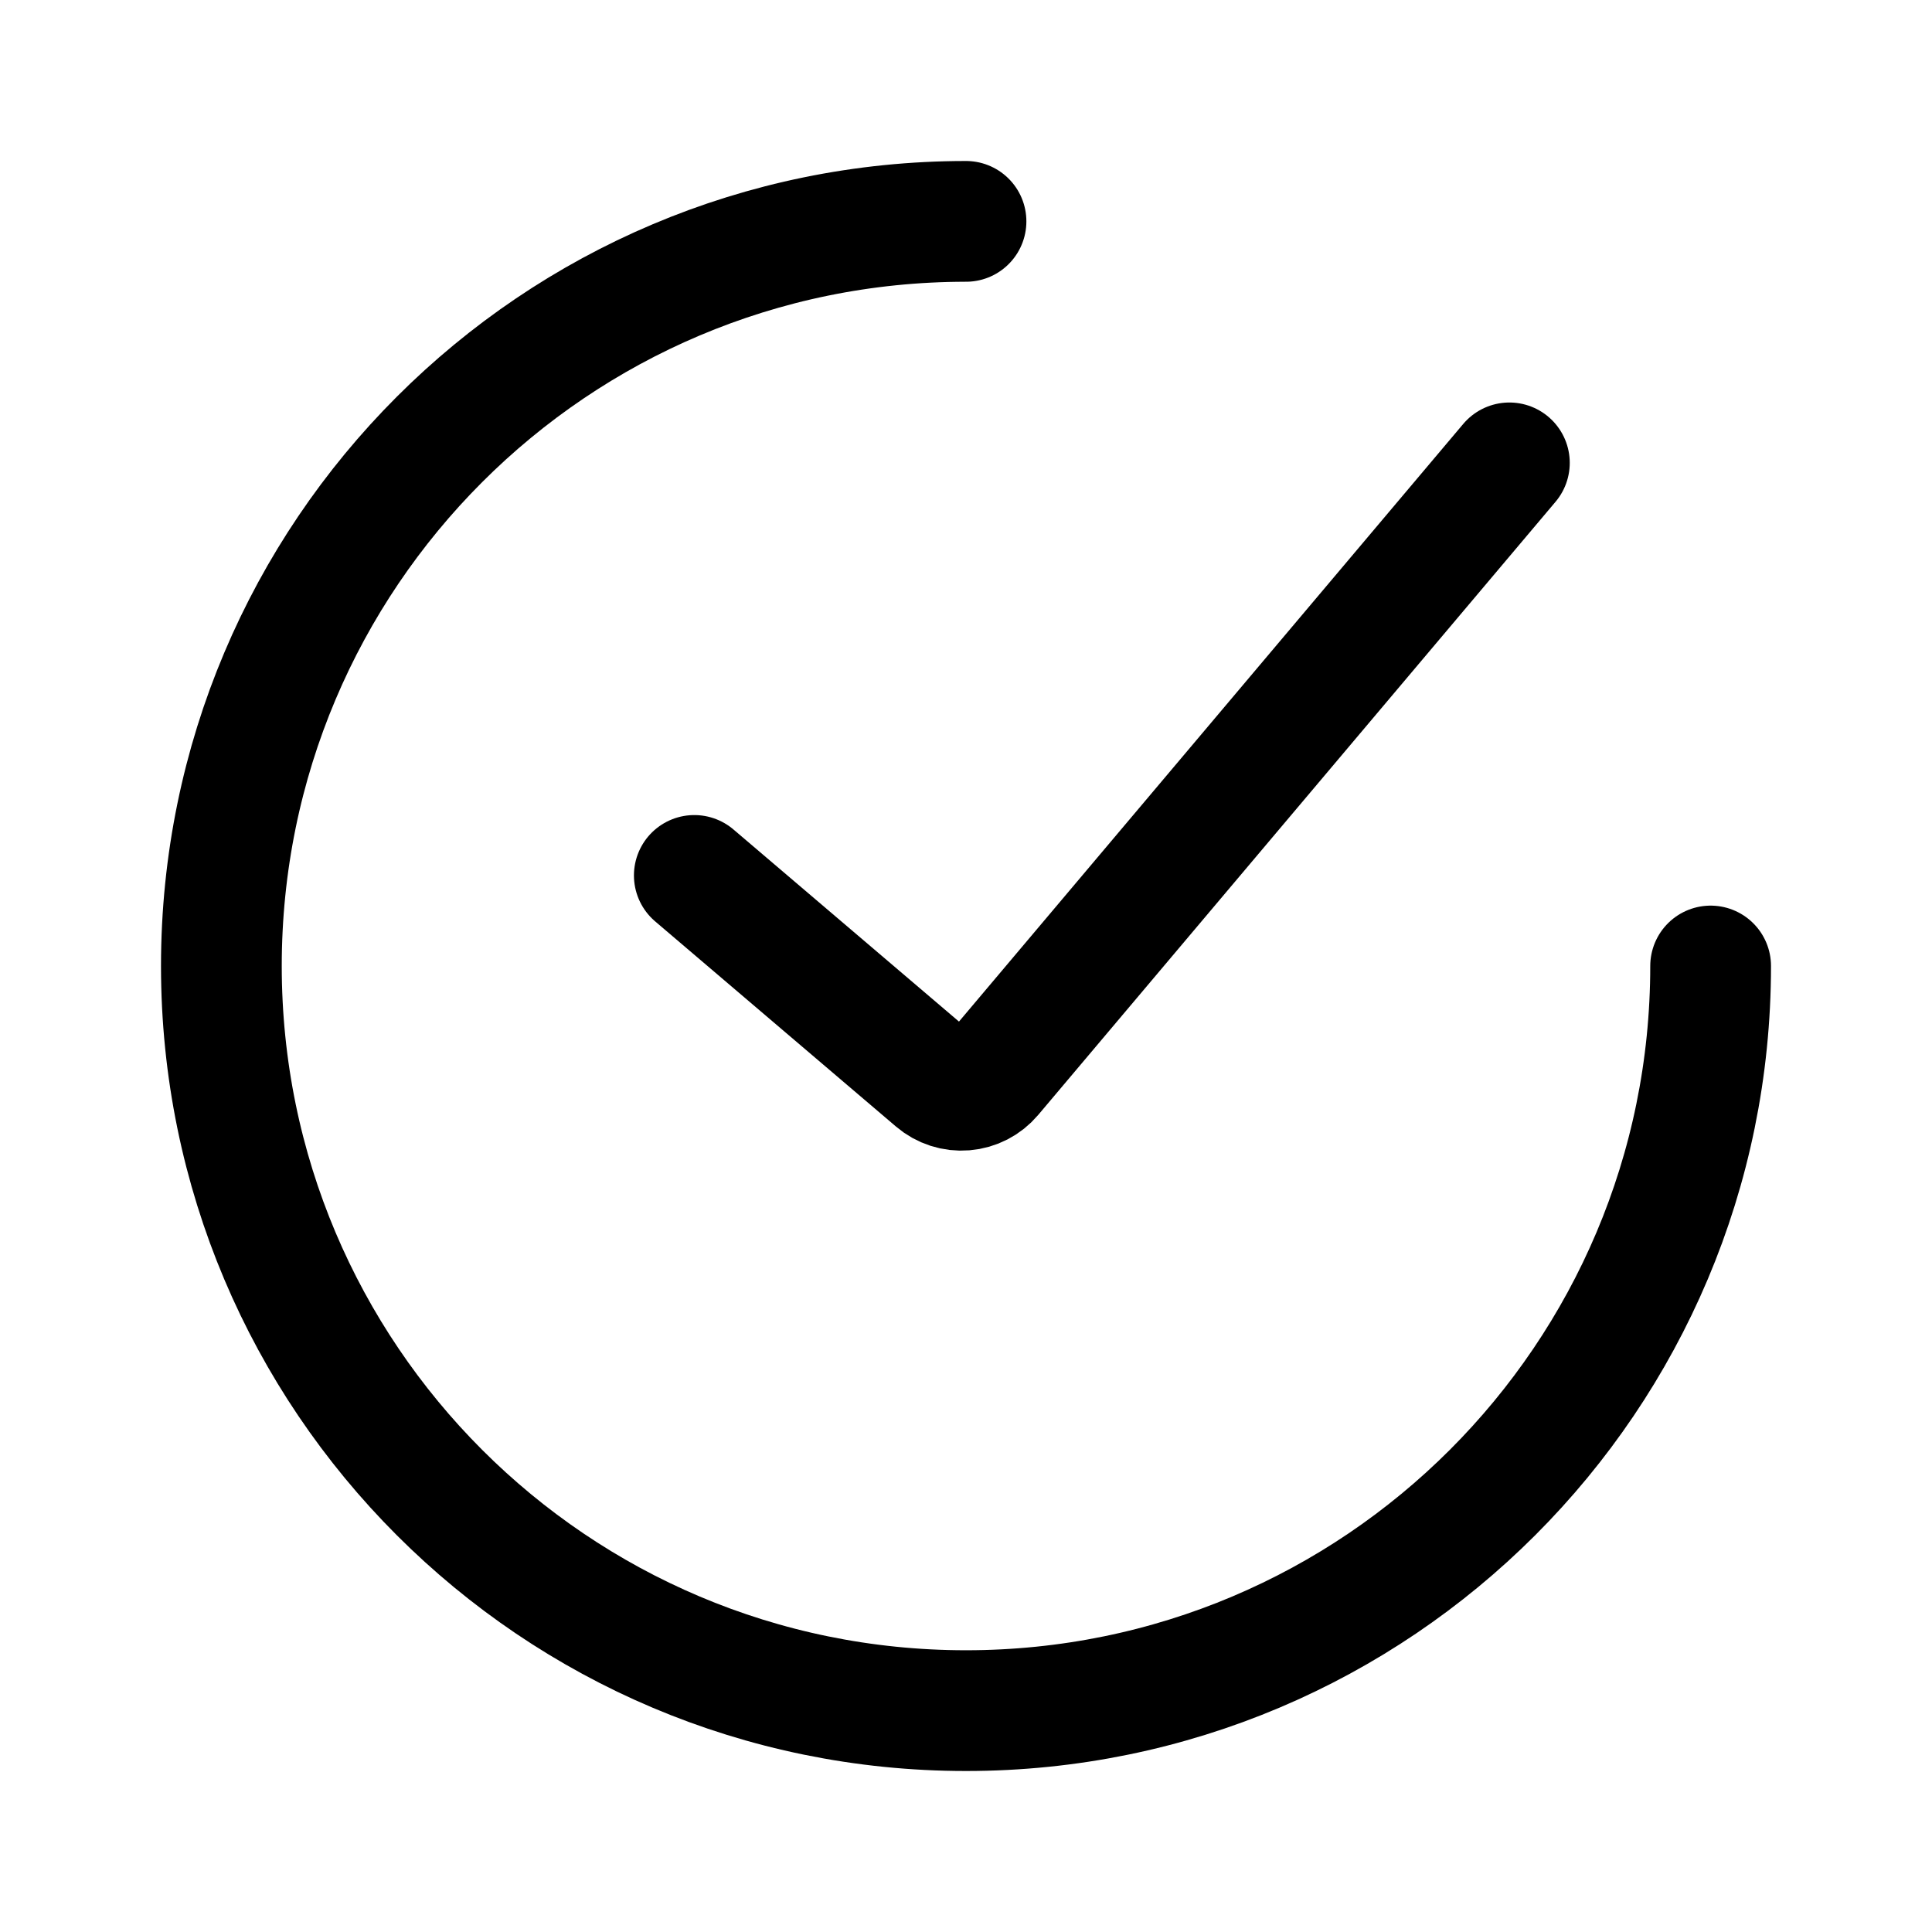
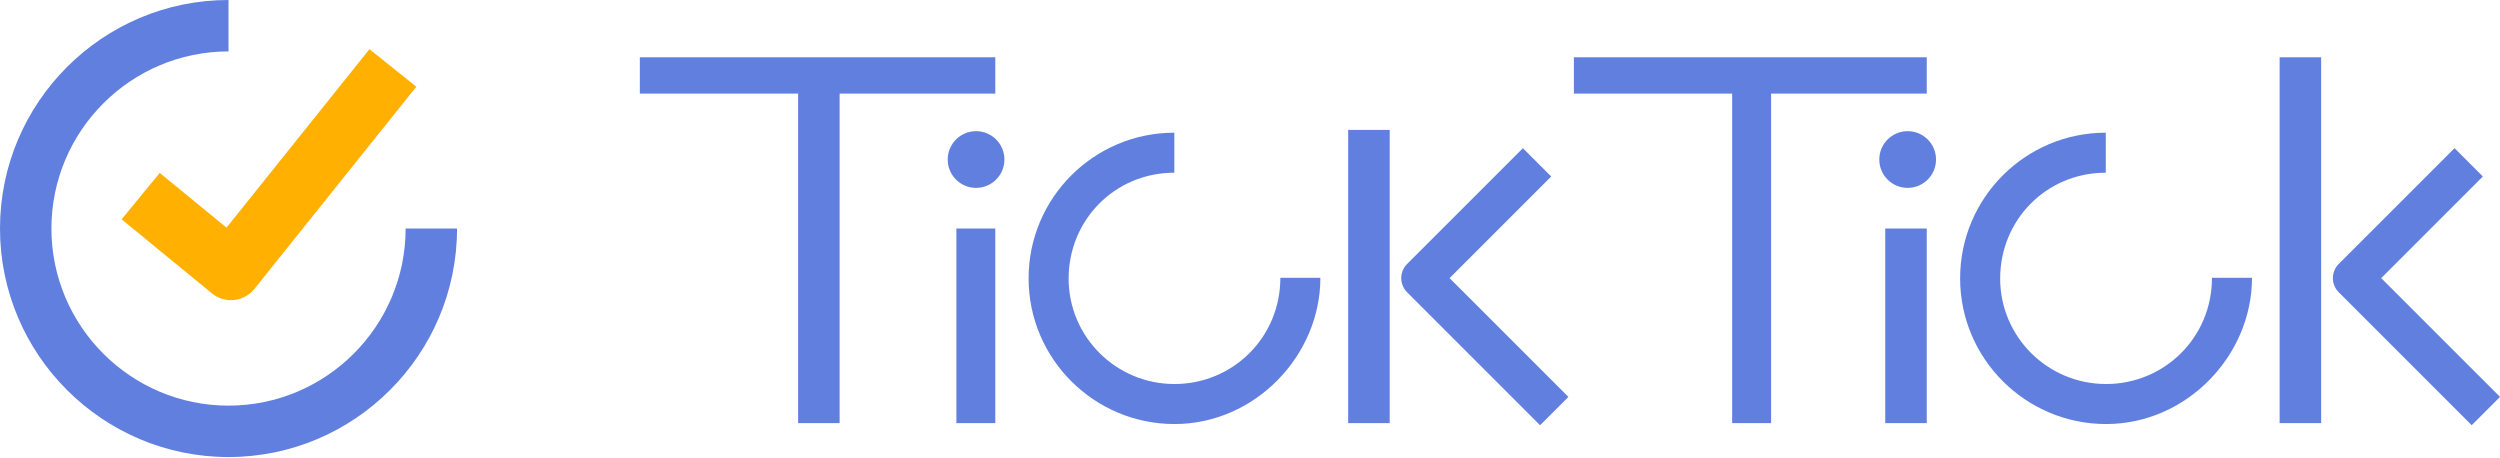
- <svg xmlns="http://www.w3.org/2000/svg" width="800px" height="800px" viewBox="0 0 192 192" fill="none">
-   <path stroke="#000000" stroke-linecap="round" stroke-width="12" d="m69 87 23.94 20.394a4 4 0 0 0 5.652-.466L150 46" />
-   <path stroke="#000000" stroke-linecap="round" stroke-linejoin="round" stroke-width="12" d="M170 96c0 40.869-33.131 74-74 74-40.87 0-74-33.131-74-74 0-40.87 33.13-74 74-74" />
+ <svg xmlns="http://www.w3.org/2000/svg" viewBox="0 0 2188 400.01">
+   <g fill="#617fde">
+     <path d="m1843.22 336.09c-51.06 0-92.68-41.24-92.68-92.31s40.22-92.62 92.44-92.62v-35.03c-70.39 0-127.48 57.11-127.48 127.49 0 70.39 57.42 127.5 127.79 127.5 70.39 0 127.66-59.85 127.66-127.97h-35.03c0 52.23-41.63 92.94-92.7 92.94z" />
+     <path d="m1686.3 81.92v-31.79h-308.83v31.79h138.52v288.39h34.06v-288.39z" />
+     <path d="m1995.13 50.13h36.33v320.18h-36.33z" />
+     <path d="m1649.97 200h36.33v170.31h-36.33z" />
+     <path d="m1669.57 114.8c-13.71 0-24.82 11.11-24.82 24.82s11.11 24.82 24.82 24.82 24.84-11.11 24.84-24.82c0-13.72-11.13-24.82-24.84-24.82z" />
+     <path d="m2084.02 243.41 88.96-88.94-24.77-24.77-101.35 101.32c-3.28 3.28-5.13 7.74-5.13 12.39s1.85 9.1 5.13 12.38l116.37 116.35 24.77-24.77z" />
+     <path d="m1027.89 336.09c-51.06 0-92.63-41.24-92.63-92.31s40.29-92.62 92.52-92.62v-35.03c-70.39 0-127.55 57.11-127.55 127.49 0 70.39 57.33 127.5 127.71 127.5 70.39 0 127.66-59.85 127.66-127.97h-35.03c-.02 52.23-41.61 92.94-92.68 92.94z" />
+     <path d="m871.09 81.92v-31.79h-311.1v31.79h138.52v288.39h36.33v-288.39z" />
+     <path d="m1179.92 113.71h36.33v256.6h-36.33z" />
+     <path d="m837.03 200h34.06v170.31h-34.06z" />
+     <path d="m854.25 114.8c-13.71 0-24.82 11.11-24.82 24.82s11.11 24.82 24.82 24.82c13.7 0 24.82-11.11 24.82-24.82 0-13.72-11.12-24.82-24.82-24.82z" />
+     <path d="m1357.61 154.47-24.77-24.77-101.34 101.32c-3.29 3.28-5.13 7.74-5.13 12.39s1.85 9.1 5.13 12.38l116.37 116.35 24.77-24.77-103.98-103.96z" />
+   </g>
+   <path d="m139.8 151.33-33.36 40.61 79.01 64.79c4.72 3.88 10.62 5.97 16.68 5.97.91 0 1.82-.05 2.73-.14 6.99-.73 13.39-4.23 17.79-9.71l141.72-176.95-41.03-32.85-125.09 156.18z" fill="#ffb000" />
+   <path d="m200 355.01c-85.47 0-155-69.53-155-155s69.54-155.01 155-155.01v-45c-110.28 0-200 89.72-200 200s89.72 200 200 200 200-89.72 200-200h-45c.01 85.47-69.53 155.01-155 155.01z" fill="#617fde" />
</svg>
